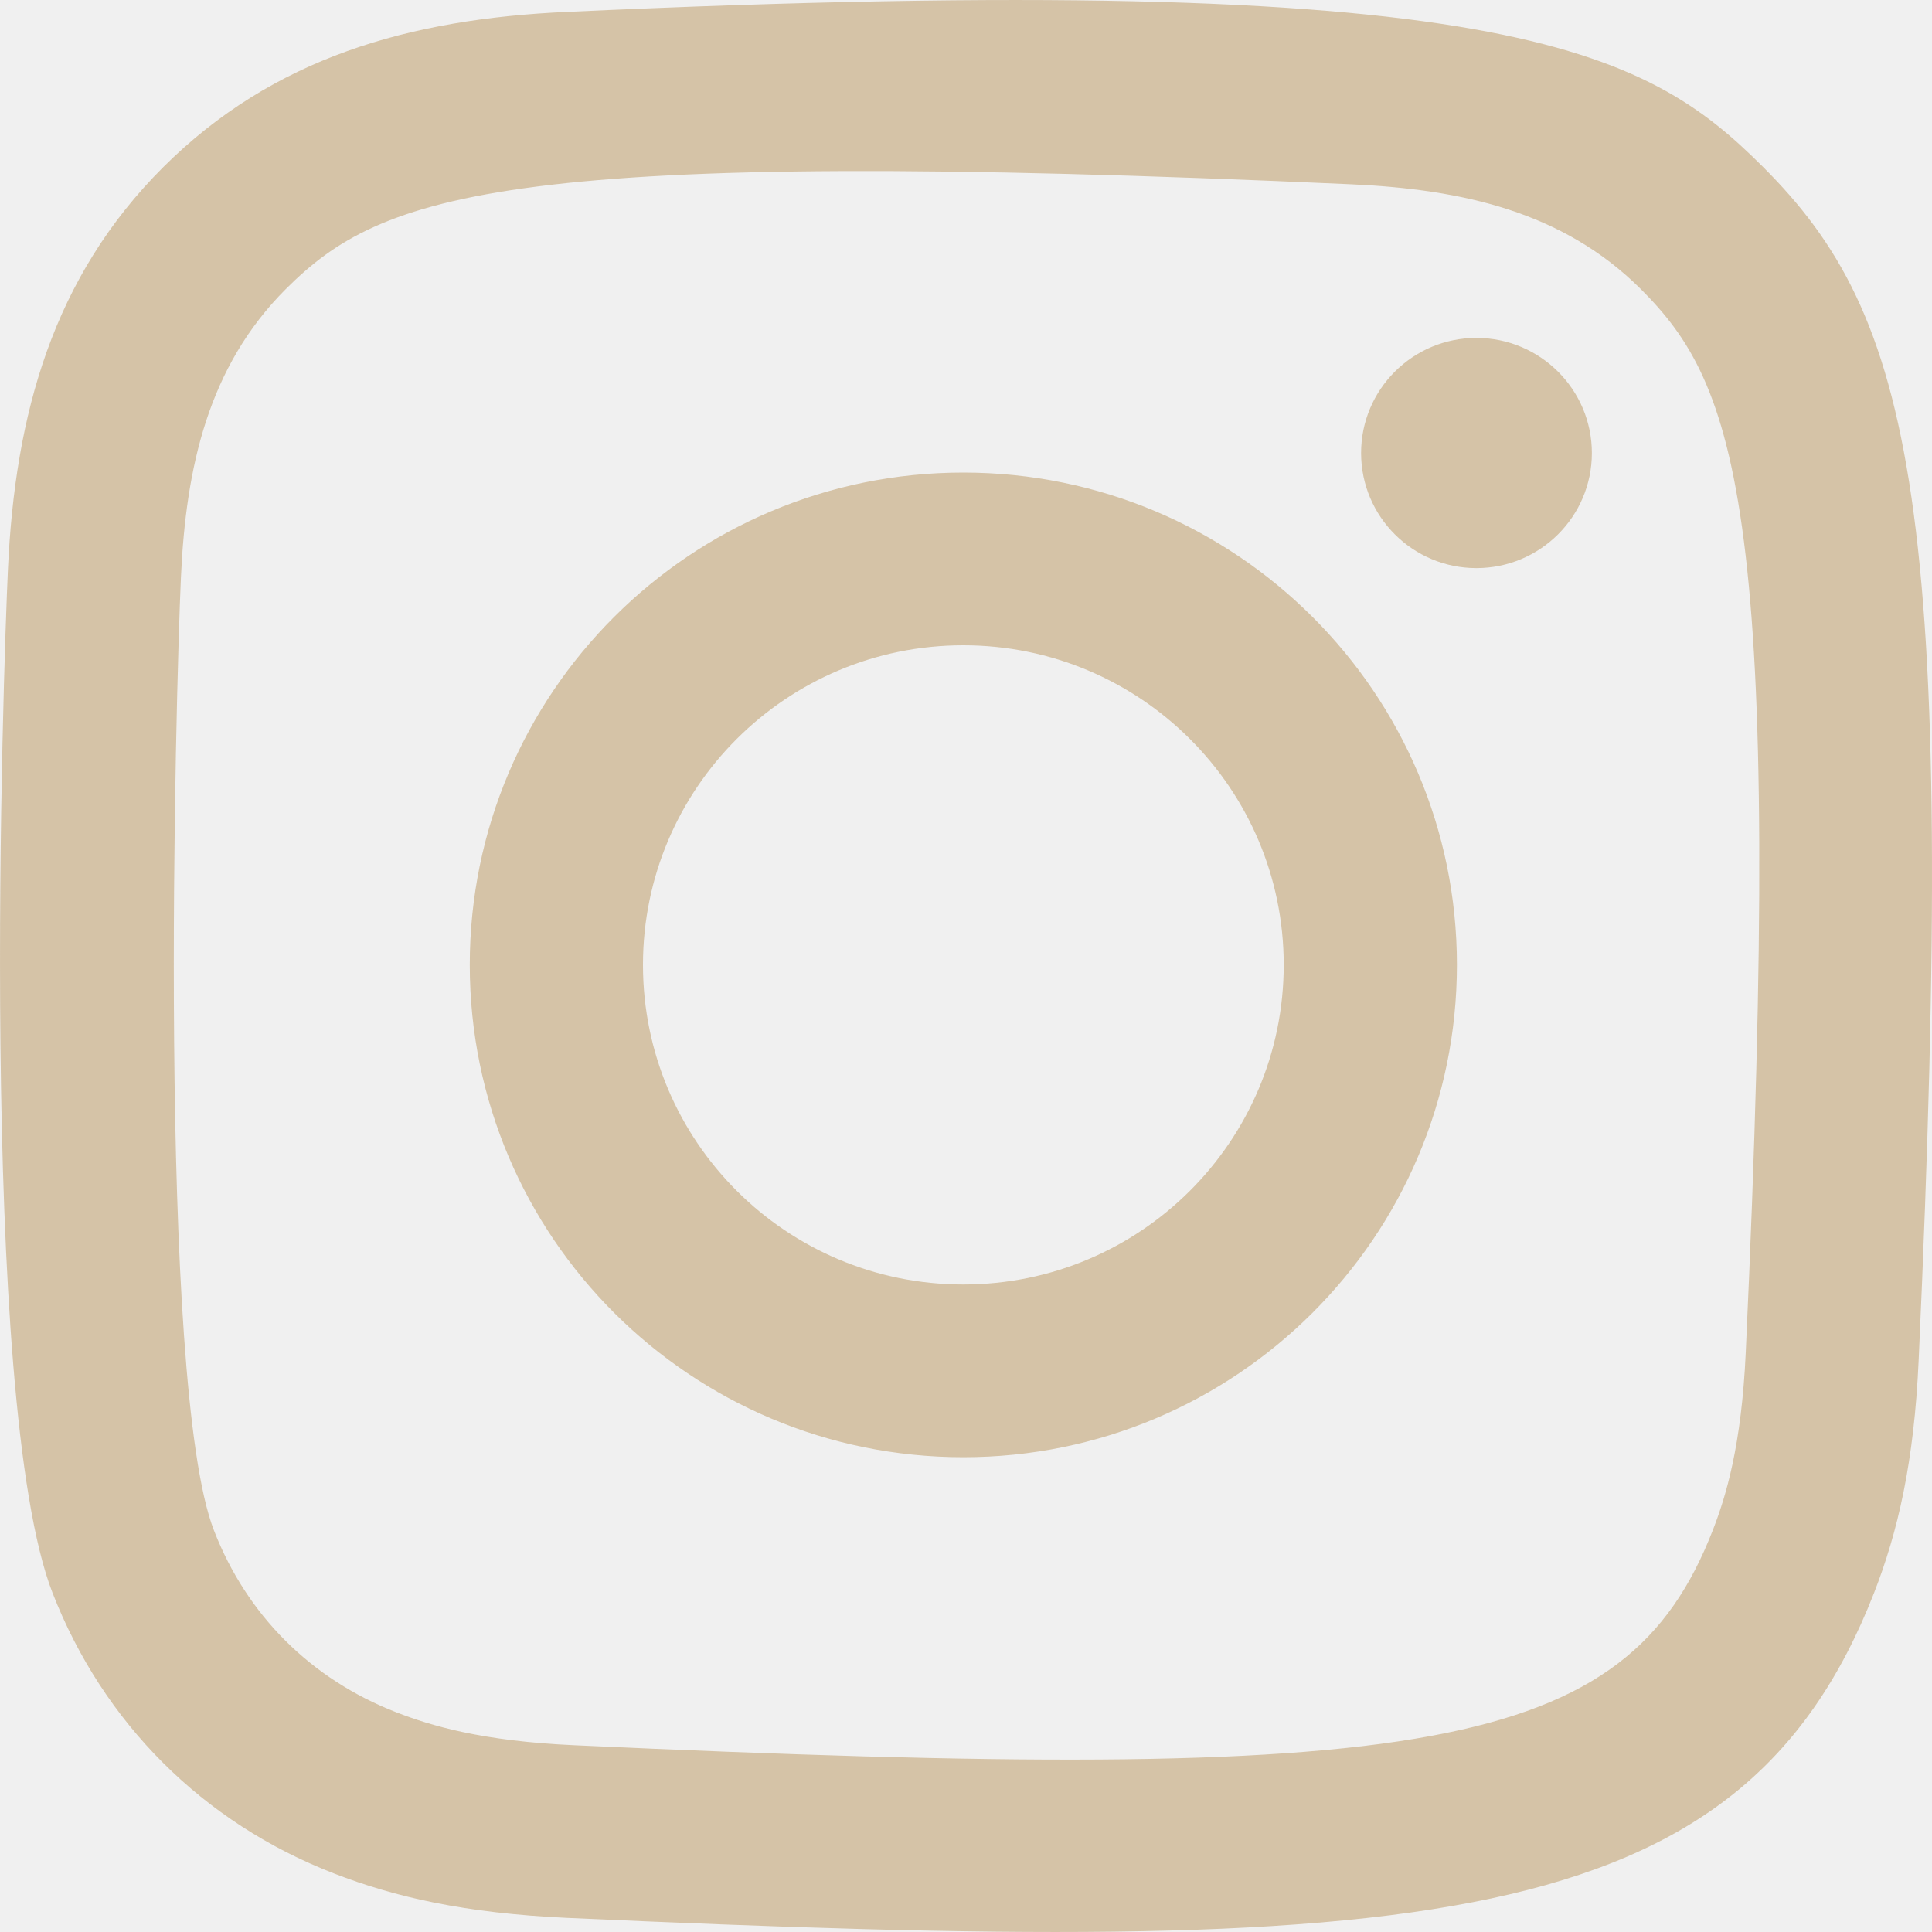
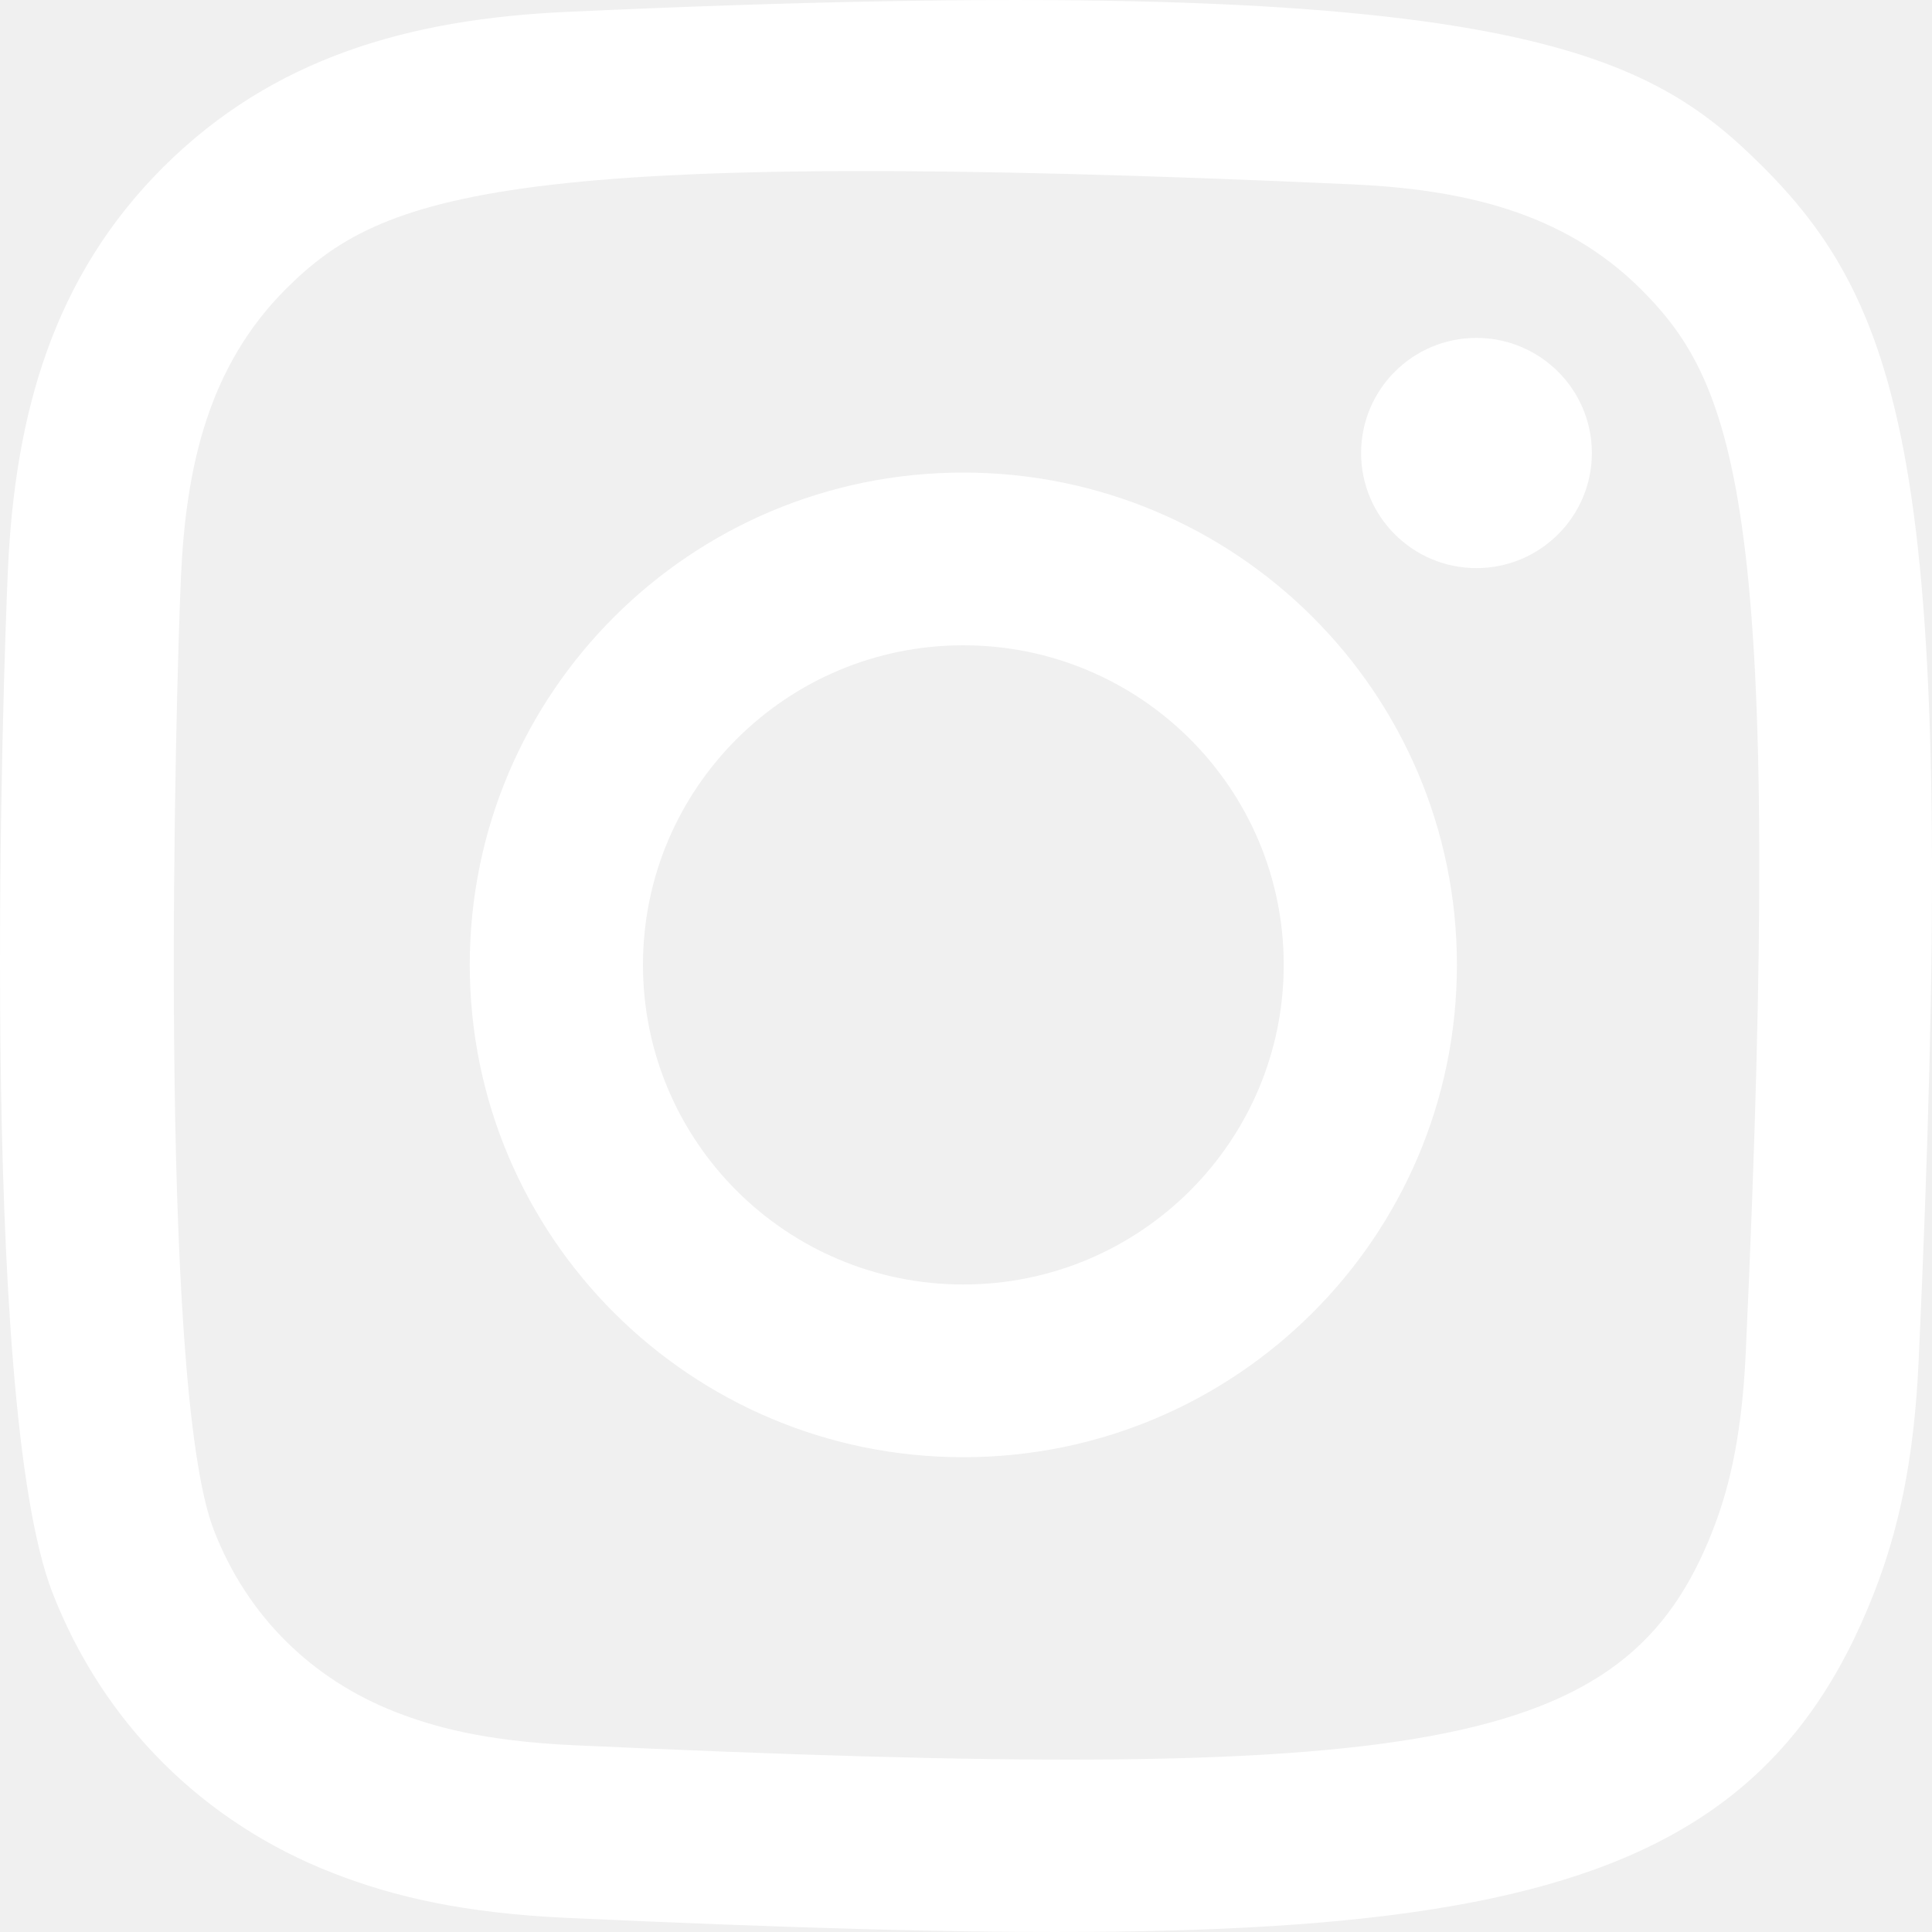
<svg xmlns="http://www.w3.org/2000/svg" width="800px" height="800px" viewBox="0 0 20 20" version="1.1">
  <defs>

</defs>
  <g id="Page-1" stroke="none" stroke-width="1" fill="none" fill-rule="evenodd">
-     <g id="Dribbble-Light-Preview" transform="translate(-340, -7439)" fill="#d5c3a7">
+     <g id="Dribbble-Light-Preview" transform="translate(-340, -7439)" fill="#ffffff">
      <g id="icons" transform="translate(56, 160)">
        <path d="M289.87,7279.123 C288.242,7279.196 286.831,7279.594 285.691,7280.729 C284.548,7281.869 284.155,7283.286 284.082,7284.897 C284.036,7285.902 283.768,7293.498 284.544,7295.49 C285.068,7296.834 286.098,7297.867 287.455,7298.393 C288.088,7298.639 288.81,7298.805 289.87,7298.854 C298.73,7299.255 302.015,7299.037 303.4,7295.49 C303.646,7294.859 303.815,7294.137 303.862,7293.08 C304.267,7284.197 303.796,7282.271 302.252,7280.729 C301.027,7279.507 299.586,7278.675 289.87,7279.123 M289.951,7297.067 C288.981,7297.024 288.455,7296.862 288.103,7296.726 C287.22,7296.383 286.556,7295.722 286.215,7294.843 C285.624,7293.329 285.82,7286.14 285.873,7284.977 C285.924,7283.837 286.155,7282.796 286.959,7281.992 C287.954,7281 289.24,7280.513 297.993,7280.908 C299.135,7280.96 300.179,7281.19 300.985,7281.992 C301.98,7282.985 302.474,7284.28 302.072,7293 C302.028,7293.968 301.866,7294.493 301.73,7294.843 C300.829,7297.151 298.757,7297.471 289.951,7297.067 M298.09,7283.69 C298.09,7284.347 298.624,7284.881 299.284,7284.881 C299.943,7284.881 300.479,7284.347 300.479,7283.69 C300.479,7283.032 299.943,7282.498 299.284,7282.498 C298.624,7282.498 298.09,7283.032 298.09,7283.69 M288.863,7288.988 C288.863,7291.803 291.15,7294.085 293.972,7294.085 C296.794,7294.085 299.082,7291.803 299.082,7288.988 C299.082,7286.173 296.794,7283.892 293.972,7283.892 C291.15,7283.892 288.863,7286.173 288.863,7288.988 M290.656,7288.988 C290.656,7287.162 292.14,7285.68 293.972,7285.68 C295.804,7285.68 297.289,7287.162 297.289,7288.988 C297.289,7290.815 295.804,7292.297 293.972,7292.297 C292.14,7292.297 290.656,7290.815 290.656,7288.988" id="instagram-[#167]">

</path>
      </g>
    </g>
  </g>
</svg>
